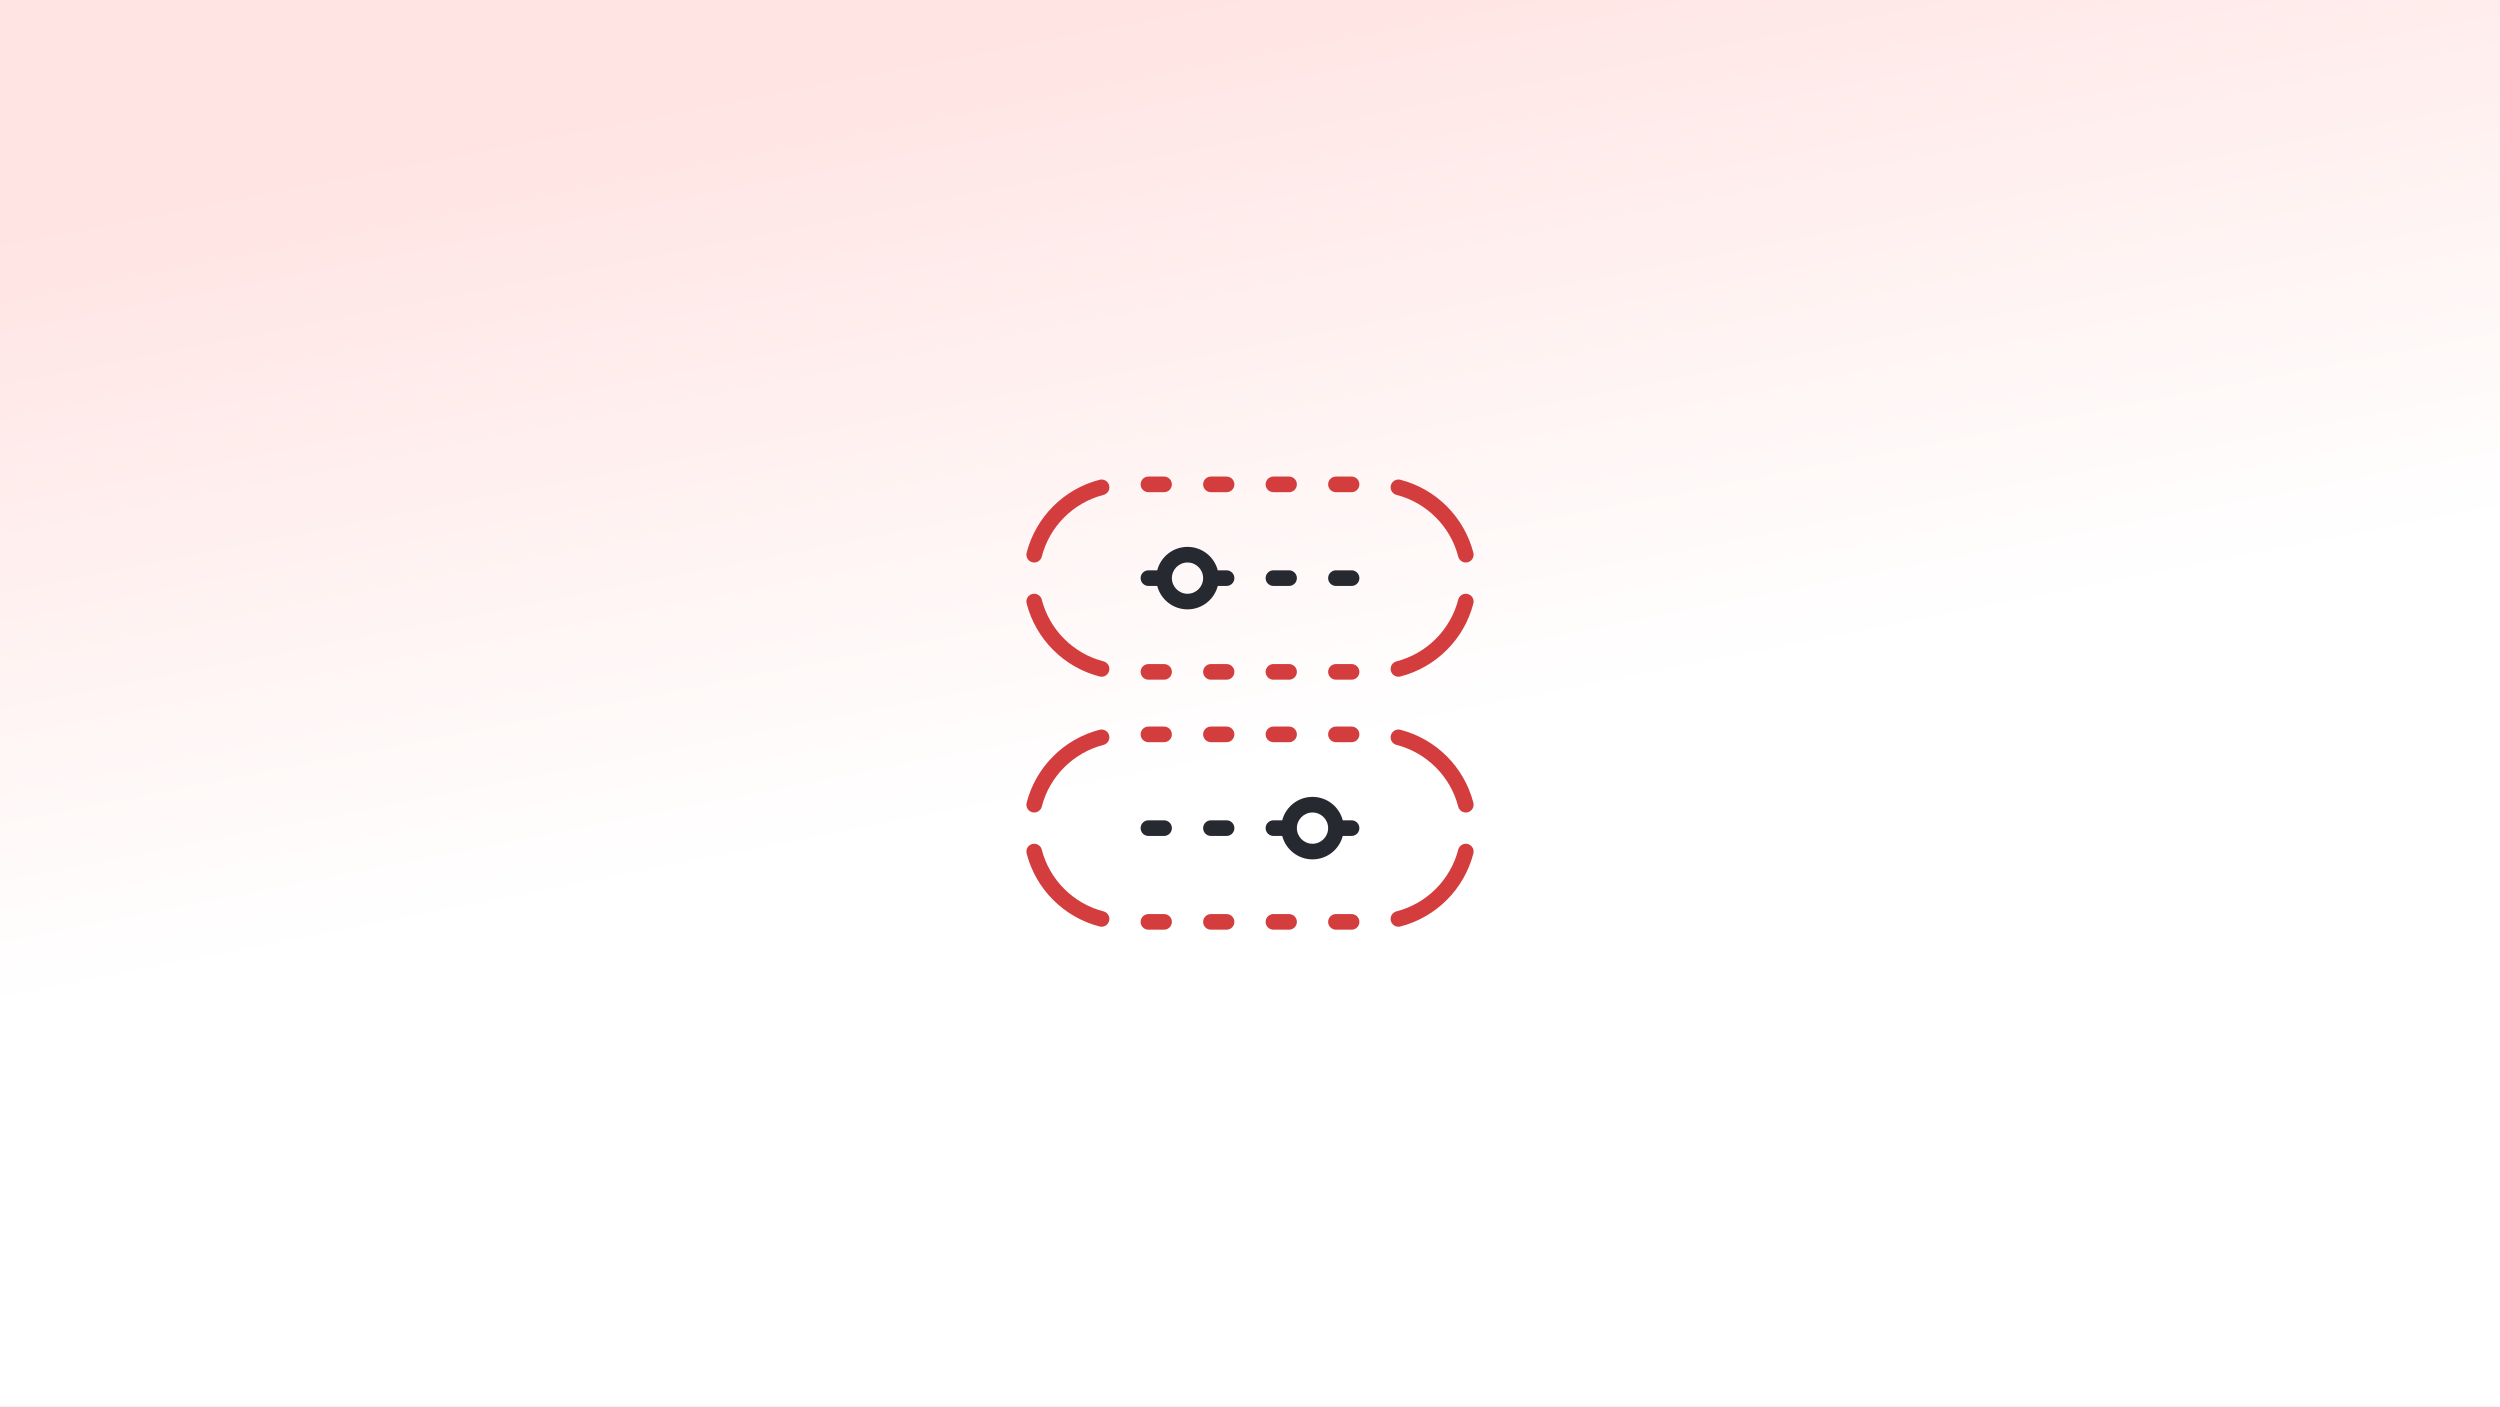
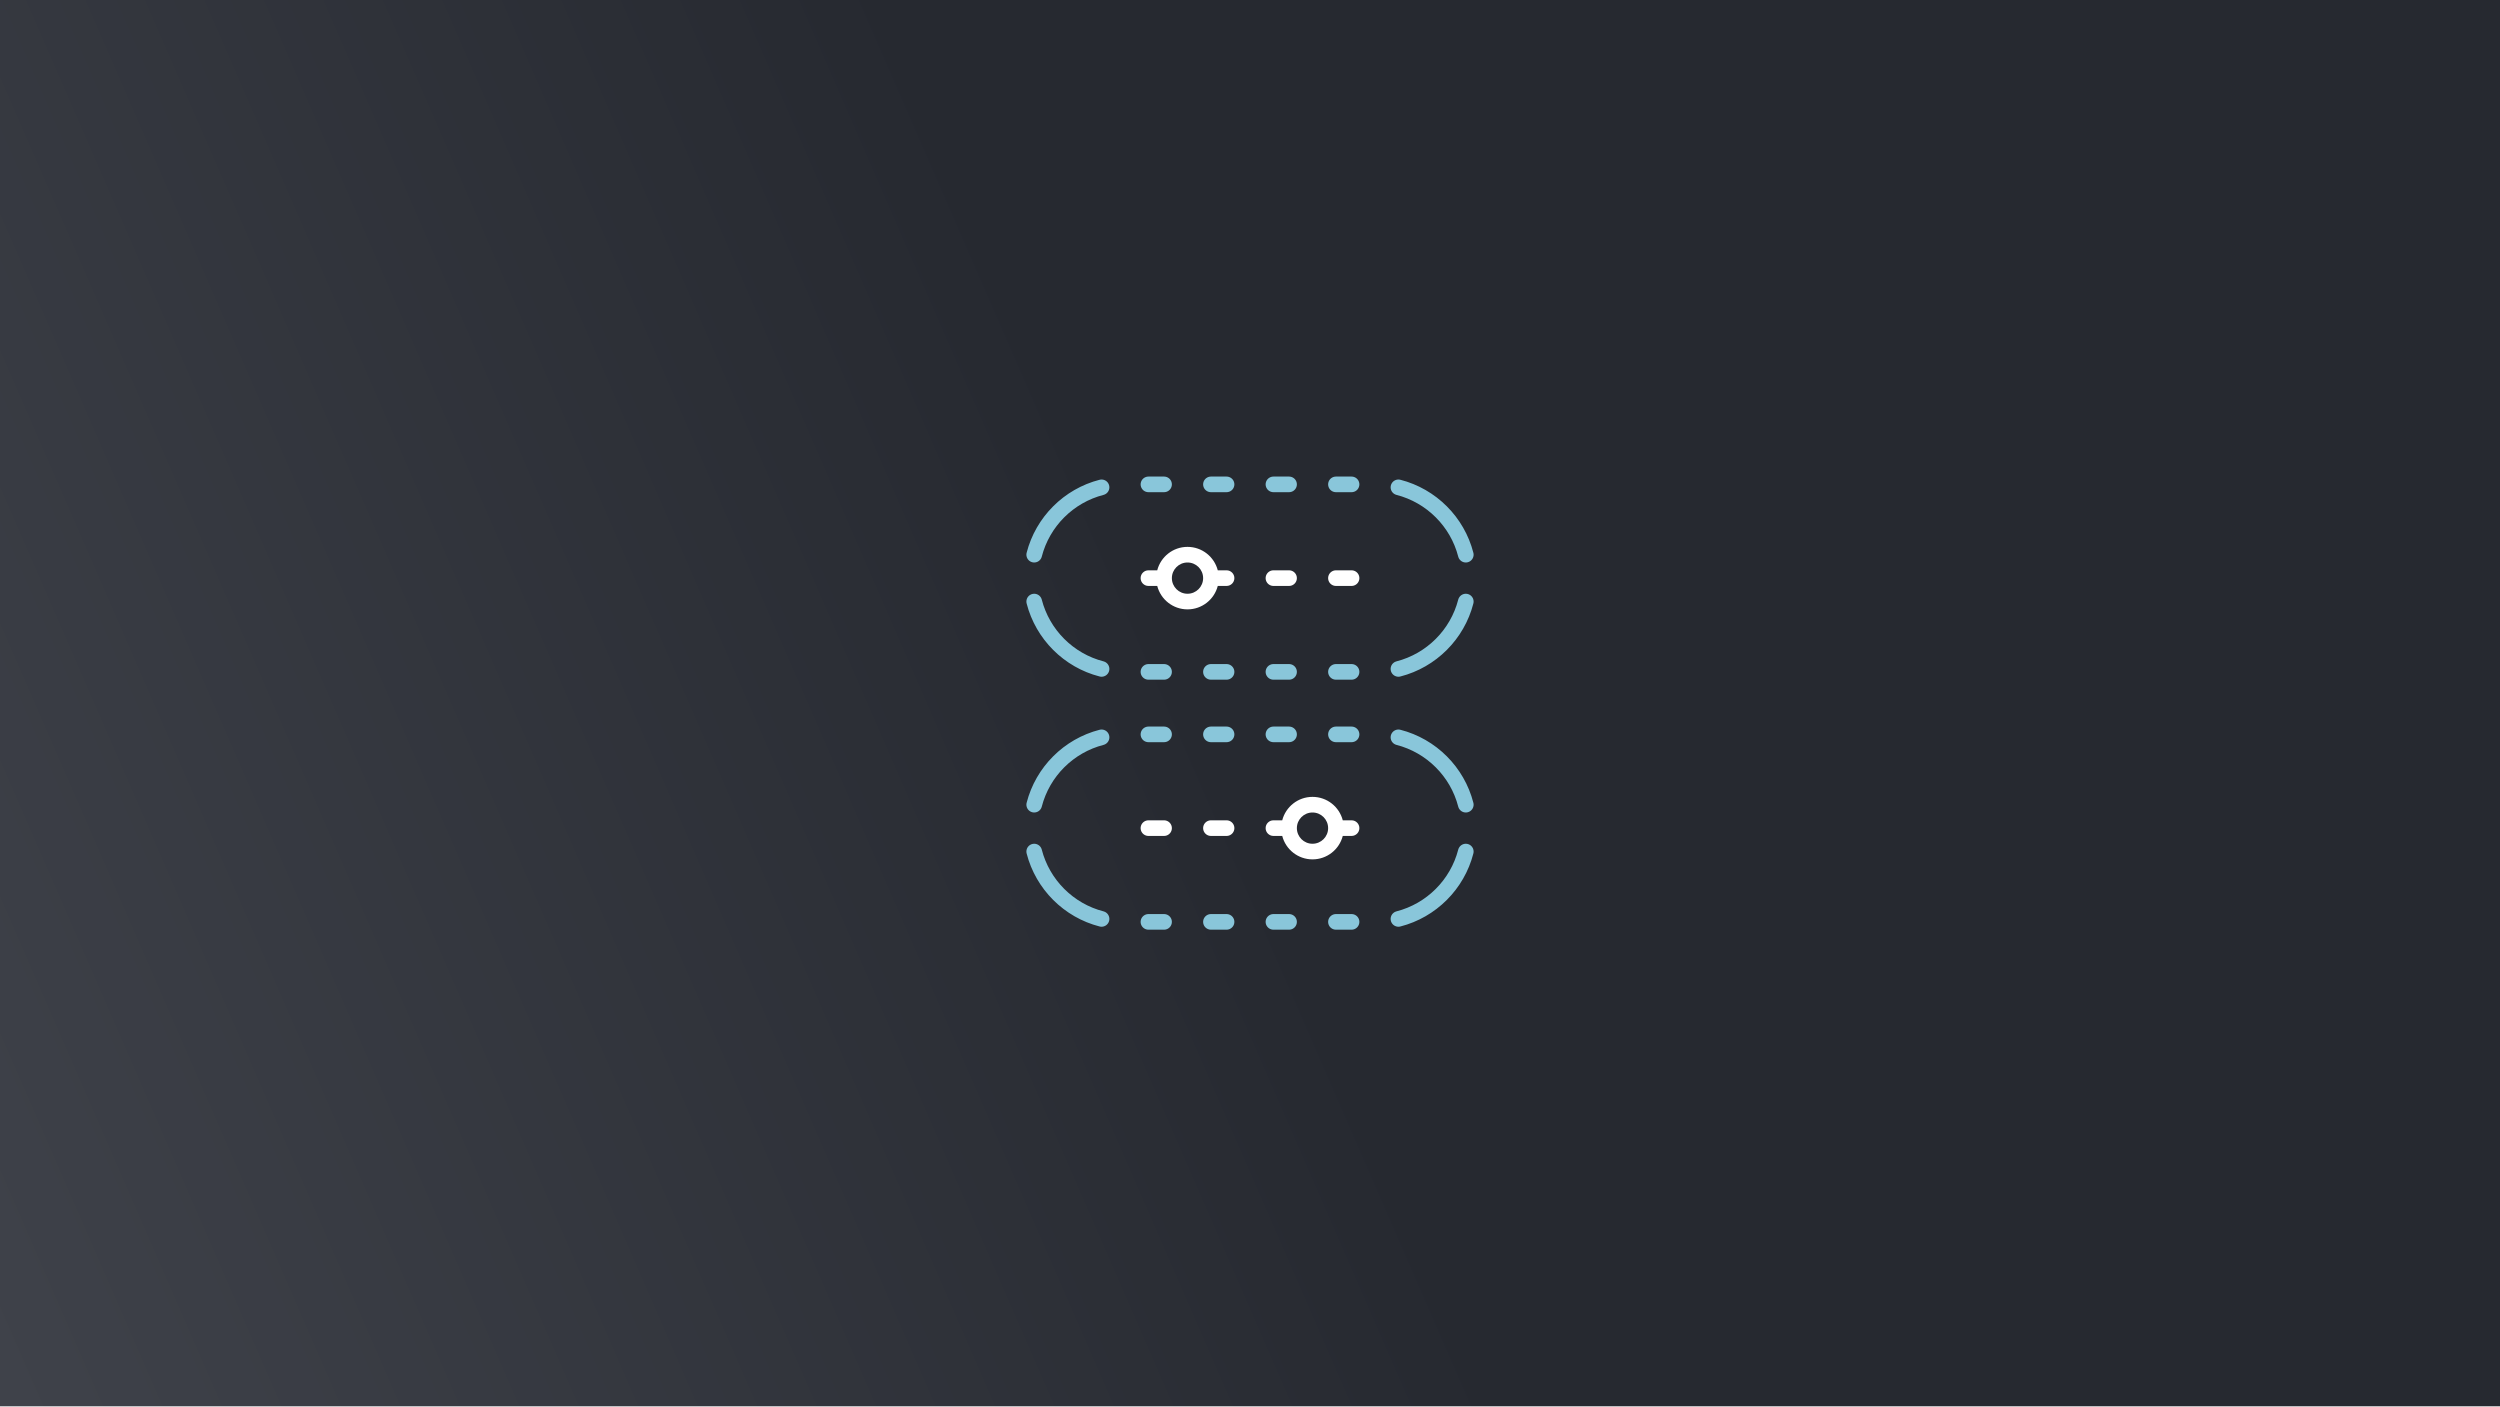
<svg xmlns="http://www.w3.org/2000/svg" width="800" height="450" viewBox="0 0 800 450" fill="none">
-   <rect width="800" height="450" fill="url(#paint0_linear_5557_2669)" />
-   <path d="M447.5 294.055C458.042 291.342 466.342 283.042 469.055 272.5" stroke="#D33D3D" stroke-width="5" stroke-linecap="round" />
-   <path d="M447.5 214.055C458.042 211.342 466.342 203.042 469.055 192.5" stroke="#D33D3D" stroke-width="5" stroke-linecap="round" />
-   <path d="M330.945 272.5C333.658 283.042 341.958 291.342 352.5 294.055" stroke="#D33D3D" stroke-width="5" stroke-linecap="round" />
-   <path d="M330.945 192.5C333.658 203.042 341.958 211.342 352.5 214.055" stroke="#D33D3D" stroke-width="5" stroke-linecap="round" />
-   <path d="M387.5 215H392.5" stroke="#D33D3D" stroke-width="5" stroke-linecap="round" />
-   <path d="M367.5 215H372.5" stroke="#D33D3D" stroke-width="5" stroke-linecap="round" />
-   <path d="M387.5 295H392.5" stroke="#D33D3D" stroke-width="5" stroke-linecap="round" />
-   <path d="M367.5 295H372.5" stroke="#D33D3D" stroke-width="5" stroke-linecap="round" />
-   <path d="M427.5 215H432.5" stroke="#D33D3D" stroke-width="5" stroke-linecap="round" />
-   <path d="M407.5 215H412.5" stroke="#D33D3D" stroke-width="5" stroke-linecap="round" />
-   <path d="M427.5 295H432.5" stroke="#D33D3D" stroke-width="5" stroke-linecap="round" />
-   <path d="M407.5 295H412.5" stroke="#D33D3D" stroke-width="5" stroke-linecap="round" />
-   <path d="M447.5 155.945C458.042 158.658 466.342 166.958 469.055 177.5" stroke="#D33D3D" stroke-width="5" stroke-linecap="round" />
-   <path d="M447.5 235.945C458.042 238.658 466.342 246.958 469.055 257.5" stroke="#D33D3D" stroke-width="5" stroke-linecap="round" />
-   <path d="M330.945 177.5C333.658 166.958 341.958 158.658 352.5 155.945" stroke="#D33D3D" stroke-width="5" stroke-linecap="round" />
-   <path d="M330.945 257.5C333.658 246.958 341.958 238.658 352.5 235.945" stroke="#D33D3D" stroke-width="5" stroke-linecap="round" />
-   <path d="M387.5 235L392.5 235" stroke="#D33D3D" stroke-width="5" stroke-linecap="round" />
-   <path d="M367.5 235L372.5 235" stroke="#D33D3D" stroke-width="5" stroke-linecap="round" />
-   <path d="M387.5 155L392.5 155" stroke="#D33D3D" stroke-width="5" stroke-linecap="round" />
-   <path d="M367.5 155L372.5 155" stroke="#D33D3D" stroke-width="5" stroke-linecap="round" />
-   <path d="M427.5 235L432.5 235" stroke="#D33D3D" stroke-width="5" stroke-linecap="round" />
-   <path d="M407.5 235L412.5 235" stroke="#D33D3D" stroke-width="5" stroke-linecap="round" />
-   <path d="M427.5 155L432.5 155" stroke="#D33D3D" stroke-width="5" stroke-linecap="round" />
-   <path d="M407.5 155L412.5 155" stroke="#D33D3D" stroke-width="5" stroke-linecap="round" />
-   <path d="M372.5 265H367.5" stroke="#262930" stroke-width="5" stroke-linecap="round" />
-   <path d="M392.5 265H387.5" stroke="#262930" stroke-width="5" stroke-linecap="round" />
-   <path d="M412.5 185H407.5" stroke="#262930" stroke-width="5" stroke-linecap="round" />
-   <path d="M432.5 185H427.5" stroke="#262930" stroke-width="5" stroke-linecap="round" />
-   <path fill-rule="evenodd" clip-rule="evenodd" d="M407.5 267.5C406.119 267.5 405 266.381 405 265C405 263.619 406.119 262.5 407.5 262.5L410.315 262.5C411.425 258.187 415.34 255 420 255C424.66 255 428.575 258.187 429.685 262.5L432.5 262.5C433.881 262.5 435 263.619 435 265C435 266.381 433.881 267.5 432.5 267.5L429.685 267.5C428.575 271.813 424.66 275 420 275C415.34 275 411.425 271.813 410.315 267.5L407.5 267.5ZM425 265C425 267.761 422.761 270 420 270C417.239 270 415 267.761 415 265C415 262.239 417.239 260 420 260C422.761 260 425 262.239 425 265Z" fill="#262930" />
-   <path fill-rule="evenodd" clip-rule="evenodd" d="M367.5 187.5C366.119 187.5 365 186.381 365 185C365 183.619 366.119 182.5 367.5 182.5L370.315 182.5C371.425 178.187 375.34 175 380 175C384.66 175 388.575 178.187 389.685 182.5L392.5 182.5C393.881 182.5 395 183.619 395 185C395 186.381 393.881 187.5 392.5 187.5L389.685 187.5C388.575 191.813 384.66 195 380 195C375.34 195 371.425 191.813 370.315 187.5L367.5 187.5ZM380 190C382.761 190 385 187.761 385 185C385 182.239 382.761 180 380 180C377.239 180 375 182.239 375 185C375 187.761 377.239 190 380 190Z" fill="#262930" />
+   <rect width="800" height="450" fill="url(#paint0_linear_6316_5797)" />
+   <path d="M447.5 294.055C458.042 291.342 466.342 283.042 469.055 272.5" stroke="#89C6DA" stroke-width="5" stroke-linecap="round" />
+   <path d="M447.5 214.055C458.042 211.342 466.342 203.042 469.055 192.5" stroke="#89C6DA" stroke-width="5" stroke-linecap="round" />
+   <path d="M330.945 272.5C333.658 283.042 341.958 291.342 352.5 294.055" stroke="#89C6DA" stroke-width="5" stroke-linecap="round" />
+   <path d="M330.945 192.5C333.658 203.042 341.958 211.342 352.5 214.055" stroke="#89C6DA" stroke-width="5" stroke-linecap="round" />
+   <path d="M387.5 215H392.5" stroke="#89C6DA" stroke-width="5" stroke-linecap="round" />
+   <path d="M367.5 215H372.5" stroke="#89C6DA" stroke-width="5" stroke-linecap="round" />
+   <path d="M387.5 295H392.5" stroke="#89C6DA" stroke-width="5" stroke-linecap="round" />
+   <path d="M367.5 295H372.5" stroke="#89C6DA" stroke-width="5" stroke-linecap="round" />
+   <path d="M427.5 215H432.5" stroke="#89C6DA" stroke-width="5" stroke-linecap="round" />
+   <path d="M407.5 215H412.5" stroke="#89C6DA" stroke-width="5" stroke-linecap="round" />
+   <path d="M427.5 295H432.5" stroke="#89C6DA" stroke-width="5" stroke-linecap="round" />
+   <path d="M407.5 295H412.5" stroke="#89C6DA" stroke-width="5" stroke-linecap="round" />
+   <path d="M447.5 155.945C458.042 158.658 466.342 166.958 469.055 177.5" stroke="#89C6DA" stroke-width="5" stroke-linecap="round" />
+   <path d="M447.5 235.945C458.042 238.658 466.342 246.958 469.055 257.5" stroke="#89C6DA" stroke-width="5" stroke-linecap="round" />
+   <path d="M330.945 177.5C333.658 166.958 341.958 158.658 352.5 155.945" stroke="#89C6DA" stroke-width="5" stroke-linecap="round" />
+   <path d="M330.945 257.5C333.658 246.958 341.958 238.658 352.5 235.945" stroke="#89C6DA" stroke-width="5" stroke-linecap="round" />
+   <path d="M387.5 235L392.5 235" stroke="#89C6DA" stroke-width="5" stroke-linecap="round" />
+   <path d="M367.5 235L372.5 235" stroke="#89C6DA" stroke-width="5" stroke-linecap="round" />
+   <path d="M387.5 155L392.5 155" stroke="#89C6DA" stroke-width="5" stroke-linecap="round" />
+   <path d="M367.5 155L372.5 155" stroke="#89C6DA" stroke-width="5" stroke-linecap="round" />
+   <path d="M427.5 235L432.5 235" stroke="#89C6DA" stroke-width="5" stroke-linecap="round" />
+   <path d="M407.5 235L412.5 235" stroke="#89C6DA" stroke-width="5" stroke-linecap="round" />
+   <path d="M427.5 155L432.5 155" stroke="#89C6DA" stroke-width="5" stroke-linecap="round" />
+   <path d="M407.5 155L412.5 155" stroke="#89C6DA" stroke-width="5" stroke-linecap="round" />
+   <path d="M372.5 265H367.5" stroke="white" stroke-width="5" stroke-linecap="round" />
+   <path d="M392.5 265H387.5" stroke="white" stroke-width="5" stroke-linecap="round" />
+   <path d="M412.5 185H407.5" stroke="white" stroke-width="5" stroke-linecap="round" />
+   <path d="M432.5 185H427.5" stroke="white" stroke-width="5" stroke-linecap="round" />
+   <path d="M435 265C435 263.619 433.881 262.5 432.5 262.5L429.686 262.5C428.575 258.187 424.66 255 420 255C415.34 255 411.426 258.187 410.315 262.5L407.5 262.5C406.119 262.5 405 263.619 405 265C405 266.381 406.119 267.5 407.5 267.5L410.315 267.5C411.426 271.813 415.34 275 420 275C424.66 275 428.575 271.813 429.686 267.5L432.5 267.5C433.881 267.5 435 266.381 435 265ZM425 265C425 267.761 422.761 270 420 270C417.239 270 415 267.761 415 265C415 262.239 417.239 260 420 260C422.761 260 425 262.239 425 265Z" fill="white" />
+   <path d="M395 185C395 183.619 393.881 182.5 392.5 182.5L389.686 182.5C388.575 178.187 384.66 175 380 175C375.34 175 371.426 178.187 370.315 182.5L367.5 182.5C366.119 182.5 365 183.619 365 185C365 186.381 366.119 187.5 367.5 187.5L370.315 187.5C371.426 191.813 375.34 195 380 195C384.66 195 388.575 191.813 389.686 187.5L392.5 187.5C393.881 187.5 395 186.381 395 185ZM385 185C385 187.761 382.761 190 380 190C377.239 190 375 187.761 375 185C375 182.239 377.239 180 380 180C382.761 180 385 182.239 385 185Z" fill="white" />
  <defs>
-     <linearGradient id="paint0_linear_5557_2669" x1="377.262" y1="3.12975e-05" x2="424.55" y2="240.166" gradientUnits="userSpaceOnUse">
-       <stop stop-color="#FFE4E3" />
-       <stop offset="1" stop-color="white" />
+     <linearGradient id="paint0_linear_6316_5797" x1="795.549" y1="7.11824e-06" x2="-34.159" y2="361.346" gradientUnits="userSpaceOnUse">
+       <stop offset="0.518" stop-color="#262930" />
+       <stop offset="1" stop-color="#3F424A" />
    </linearGradient>
  </defs>
</svg>
